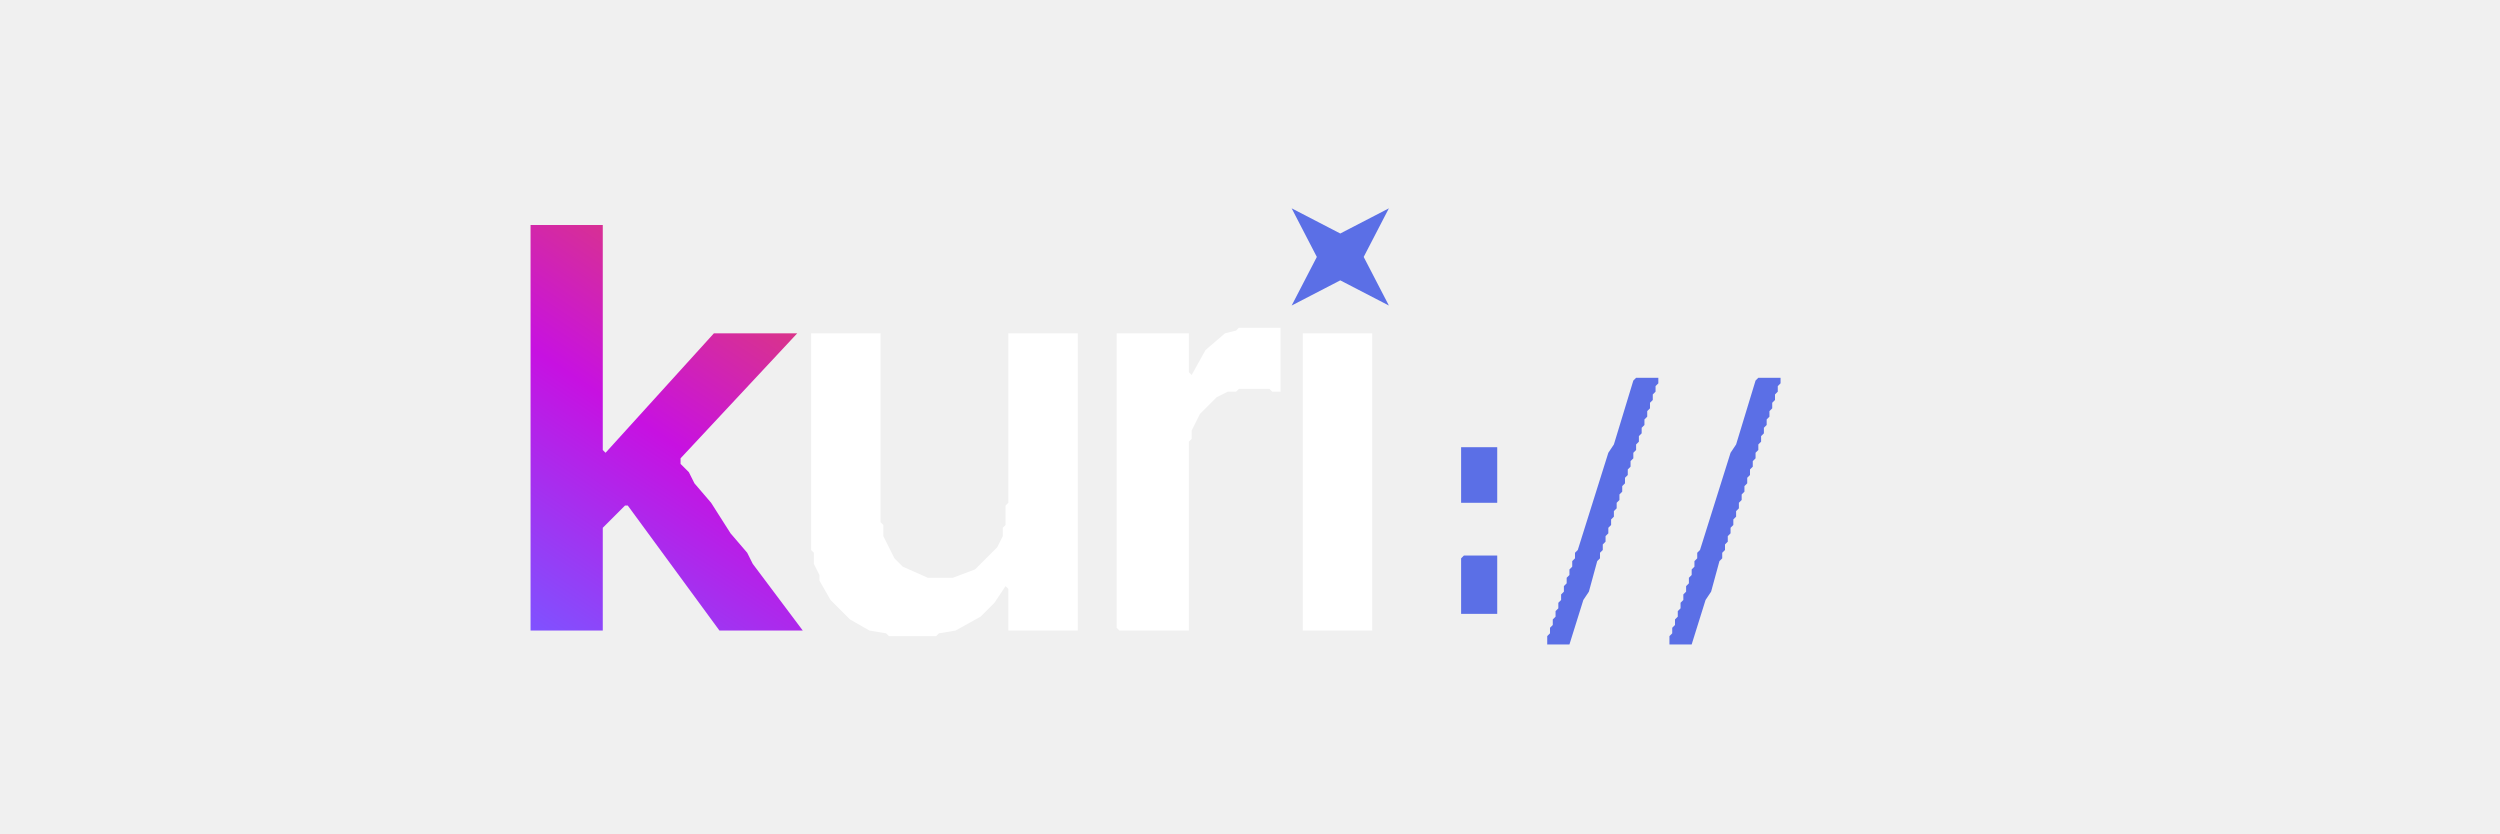
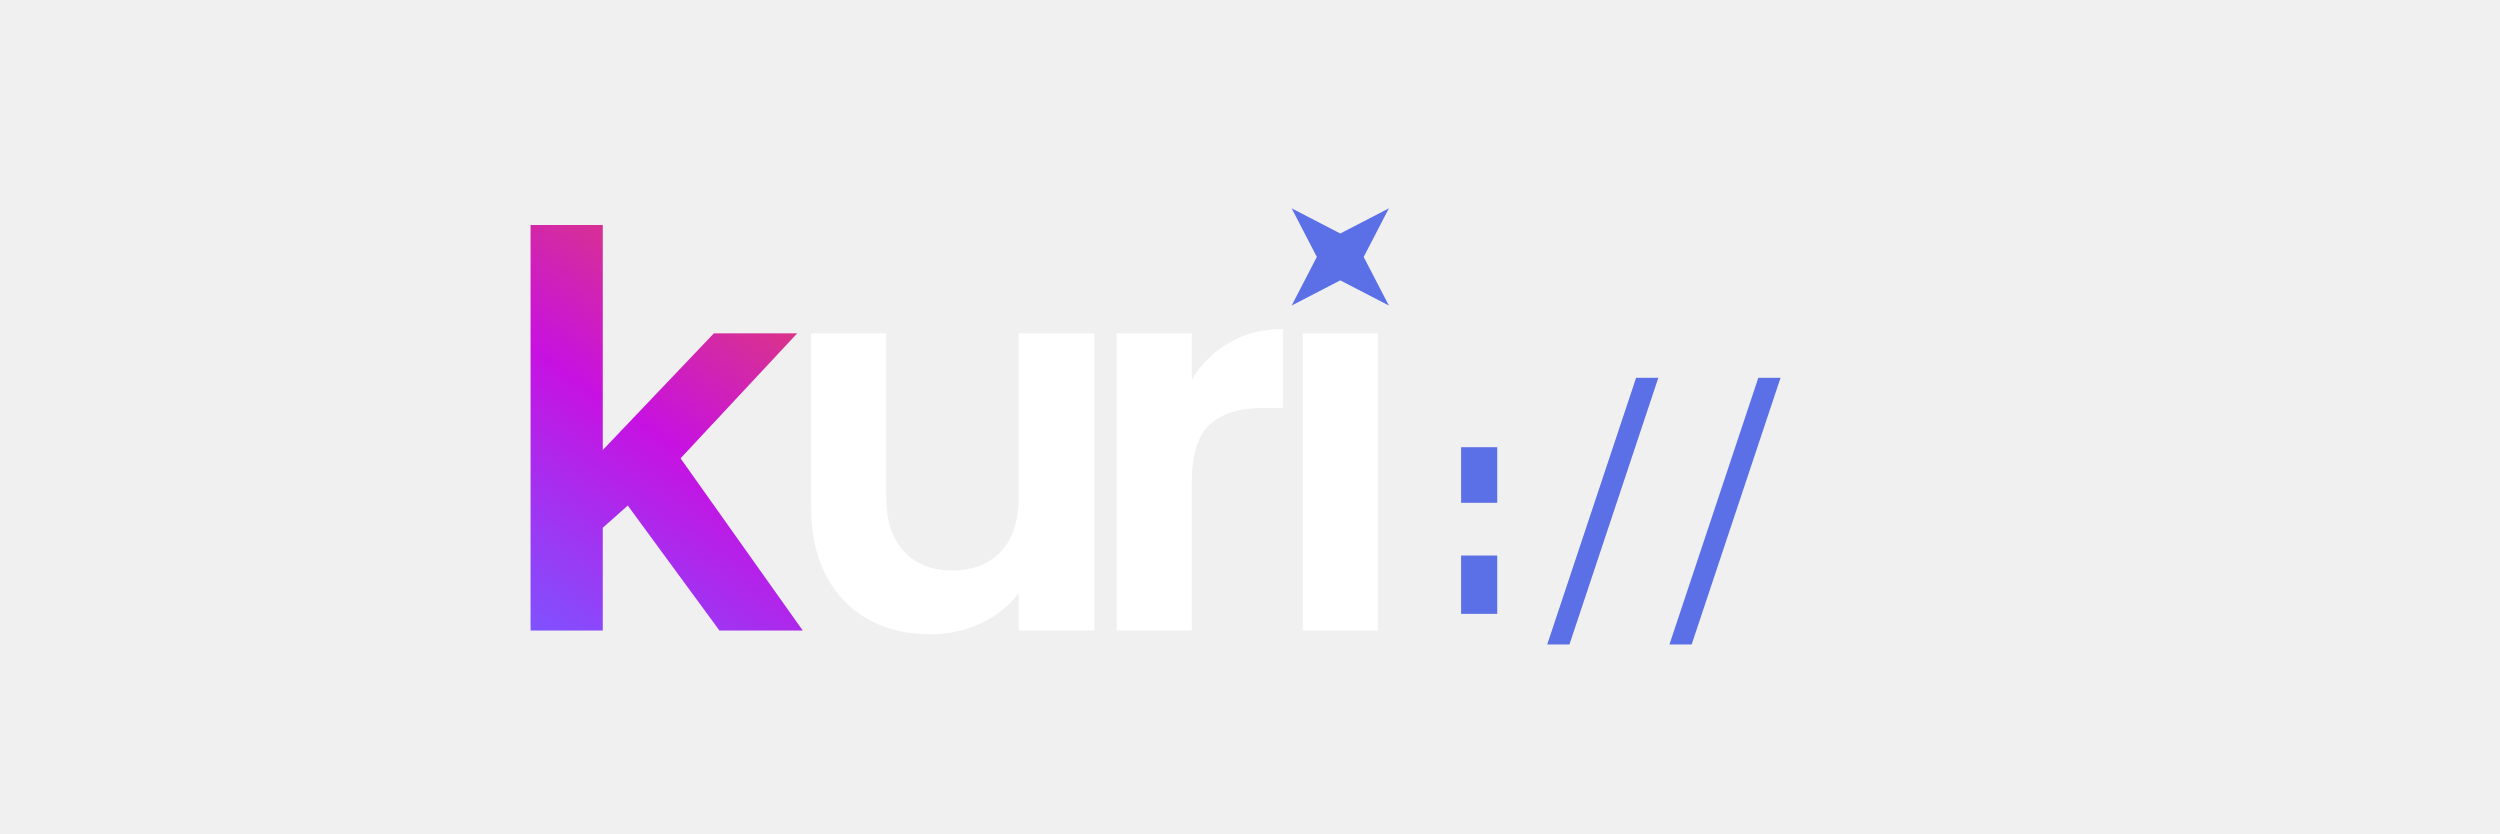
<svg xmlns="http://www.w3.org/2000/svg" width="450" height="150" viewBox="0 0 900 300" fill="none" role="img" aria-label="kuri">
  <defs>
    <linearGradient id="kg" gradientUnits="userSpaceOnUse" x1="191" y1="227" x2="289" y2="81">
      <stop offset="0" stop-color="#7F52FF" />
      <stop offset="0.48" stop-color="#C711E1" />
      <stop offset="1" stop-color="#E44857" />
    </linearGradient>
  </defs>
-   <path d="M191 81L217 81L217 162L218 163L257 120L287 120L245 165L245 167L248 170L250 174L256 181L263 192L269 199L271 203L289 227L259 227L226 182L225 182L217 190L217 227L191 227L191 82Z" fill="url(#kg)" />
-   <path d="M446 118L461 118L461 141L458 141L457 140L446 140L445 141L442 141L438 143L432 149L429 155L429 158L428 159L428 227L403 227L402 226L402 120L428 120L428 134L429 135L434 126L441 120L445 119ZM292 120L317 120L317 188L318 189L318 193L322 201L325 204L334 208L343 208L351 205L359 197L361 193L361 190L362 189L362 182L363 181L363 120L388 120L388 227L363 227L363 212L362 211L358 217L353 222L344 227L338 228L337 229L320 229L319 228L313 227L306 223L299 216L295 209L295 207L293 203L293 199L292 198L292 121ZM469 120L494 120L494 227L469 227L469 121Z" fill="#ffffff" />
-   <path d="M589 136L597 136L597 138L596 139L596 141L595 142L595 144L594 145L594 147L593 148L593 150L592 151L592 153L591 154L591 156L590 157L590 159L589 160L589 162L588 163L588 165L587 166L587 168L586 169L586 171L585 172L585 174L584 175L584 177L583 178L583 180L582 181L582 183L581 184L581 186L580 187L580 189L579 190L579 192L578 193L578 195L577 196L577 198L576 199L576 201L575 202L572 213L570 216L565 232L557 232L557 229L558 228L558 226L559 225L559 223L560 222L560 220L561 219L561 217L562 216L562 214L563 213L563 211L564 210L564 208L565 207L565 205L566 204L566 202L567 201L567 199L568 198L579 163L581 160L588 137ZM633 136L641 136L641 138L640 139L640 141L639 142L639 144L638 145L638 147L637 148L637 150L636 151L636 153L635 154L635 156L634 157L634 159L633 160L633 162L632 163L632 165L631 166L631 168L630 169L630 171L629 172L629 174L628 175L628 177L627 178L627 180L626 181L626 183L625 184L625 186L624 187L624 189L623 190L623 192L622 193L622 195L621 196L621 198L620 199L620 201L619 202L616 213L614 216L609 232L601 232L601 229L602 228L602 226L603 225L603 223L604 222L604 220L605 219L605 217L606 216L606 214L607 213L607 211L608 210L608 208L609 207L609 205L610 204L610 202L611 201L611 199L612 198L623 163L625 160L632 137ZM526 161L539 161L539 181L526 181L526 162ZM527 200L539 200L539 221L526 221L526 201Z" fill="#5b6fe6" />
+   <path d="M191 81L217 81L217 162L257 120L287 120L245 165L289 227L259 227L226 182L217 190L217 227L191 227Z" fill="url(#kg)" />
+   <path d="M366.75 120L393.98 120L393.98 227L366.75 227L366.75 213.48Q361.53 220.43 353.13 224.39Q344.73 228.35 334.88 228.35L334.88 228.35Q322.32 228.35 312.67 223.04Q303.01 217.73 297.5 207.4Q292 197.06 292 182.77L292 182.77L292 120L319.04 120L319.04 178.91Q319.04 191.66 325.41 198.51Q331.79 205.37 342.8 205.37L342.8 205.37Q354 205.37 360.37 198.51Q366.75 191.66 366.75 178.91L366.75 178.91L366.75 120ZM429.04 136.61Q434.25 128.11 442.66 123.28Q451.06 118.45 461.87 118.45L461.87 118.45L461.87 146.85L454.73 146.85Q441.98 146.85 435.51 152.83Q429.04 158.82 429.04 173.69L429.04 173.69L429.04 227L402 227L402 120L429.04 120L429.04 136.61ZM469 120L496.04 120L496.04 227L469 227L469 120Z" fill="#ffffff" />
+   <path d="M526 161L539 161L539 181L526 181ZM526 200L539 200L539 221L526 221ZM589 136L597 136L565 232L557 232ZM633 136L641 136L609 232L601 232Z" fill="#5b6fe6" />
  <g transform="translate(456.14 66.14) scale(0.5271)">
-     <path d="M66 50 L83.2 83.2 L50 66 L16.8 83.2 L34 50 L16.8 16.8 L50 34 L83.2 16.8 Z" fill="#5b6fe6" />
+     <path d="M66 50L83.2 83.2L50 66L16.8 83.2L34 50L16.8 16.8L50 34L83.2 16.8Z" fill="#5b6fe6" />
  </g>
</svg>
